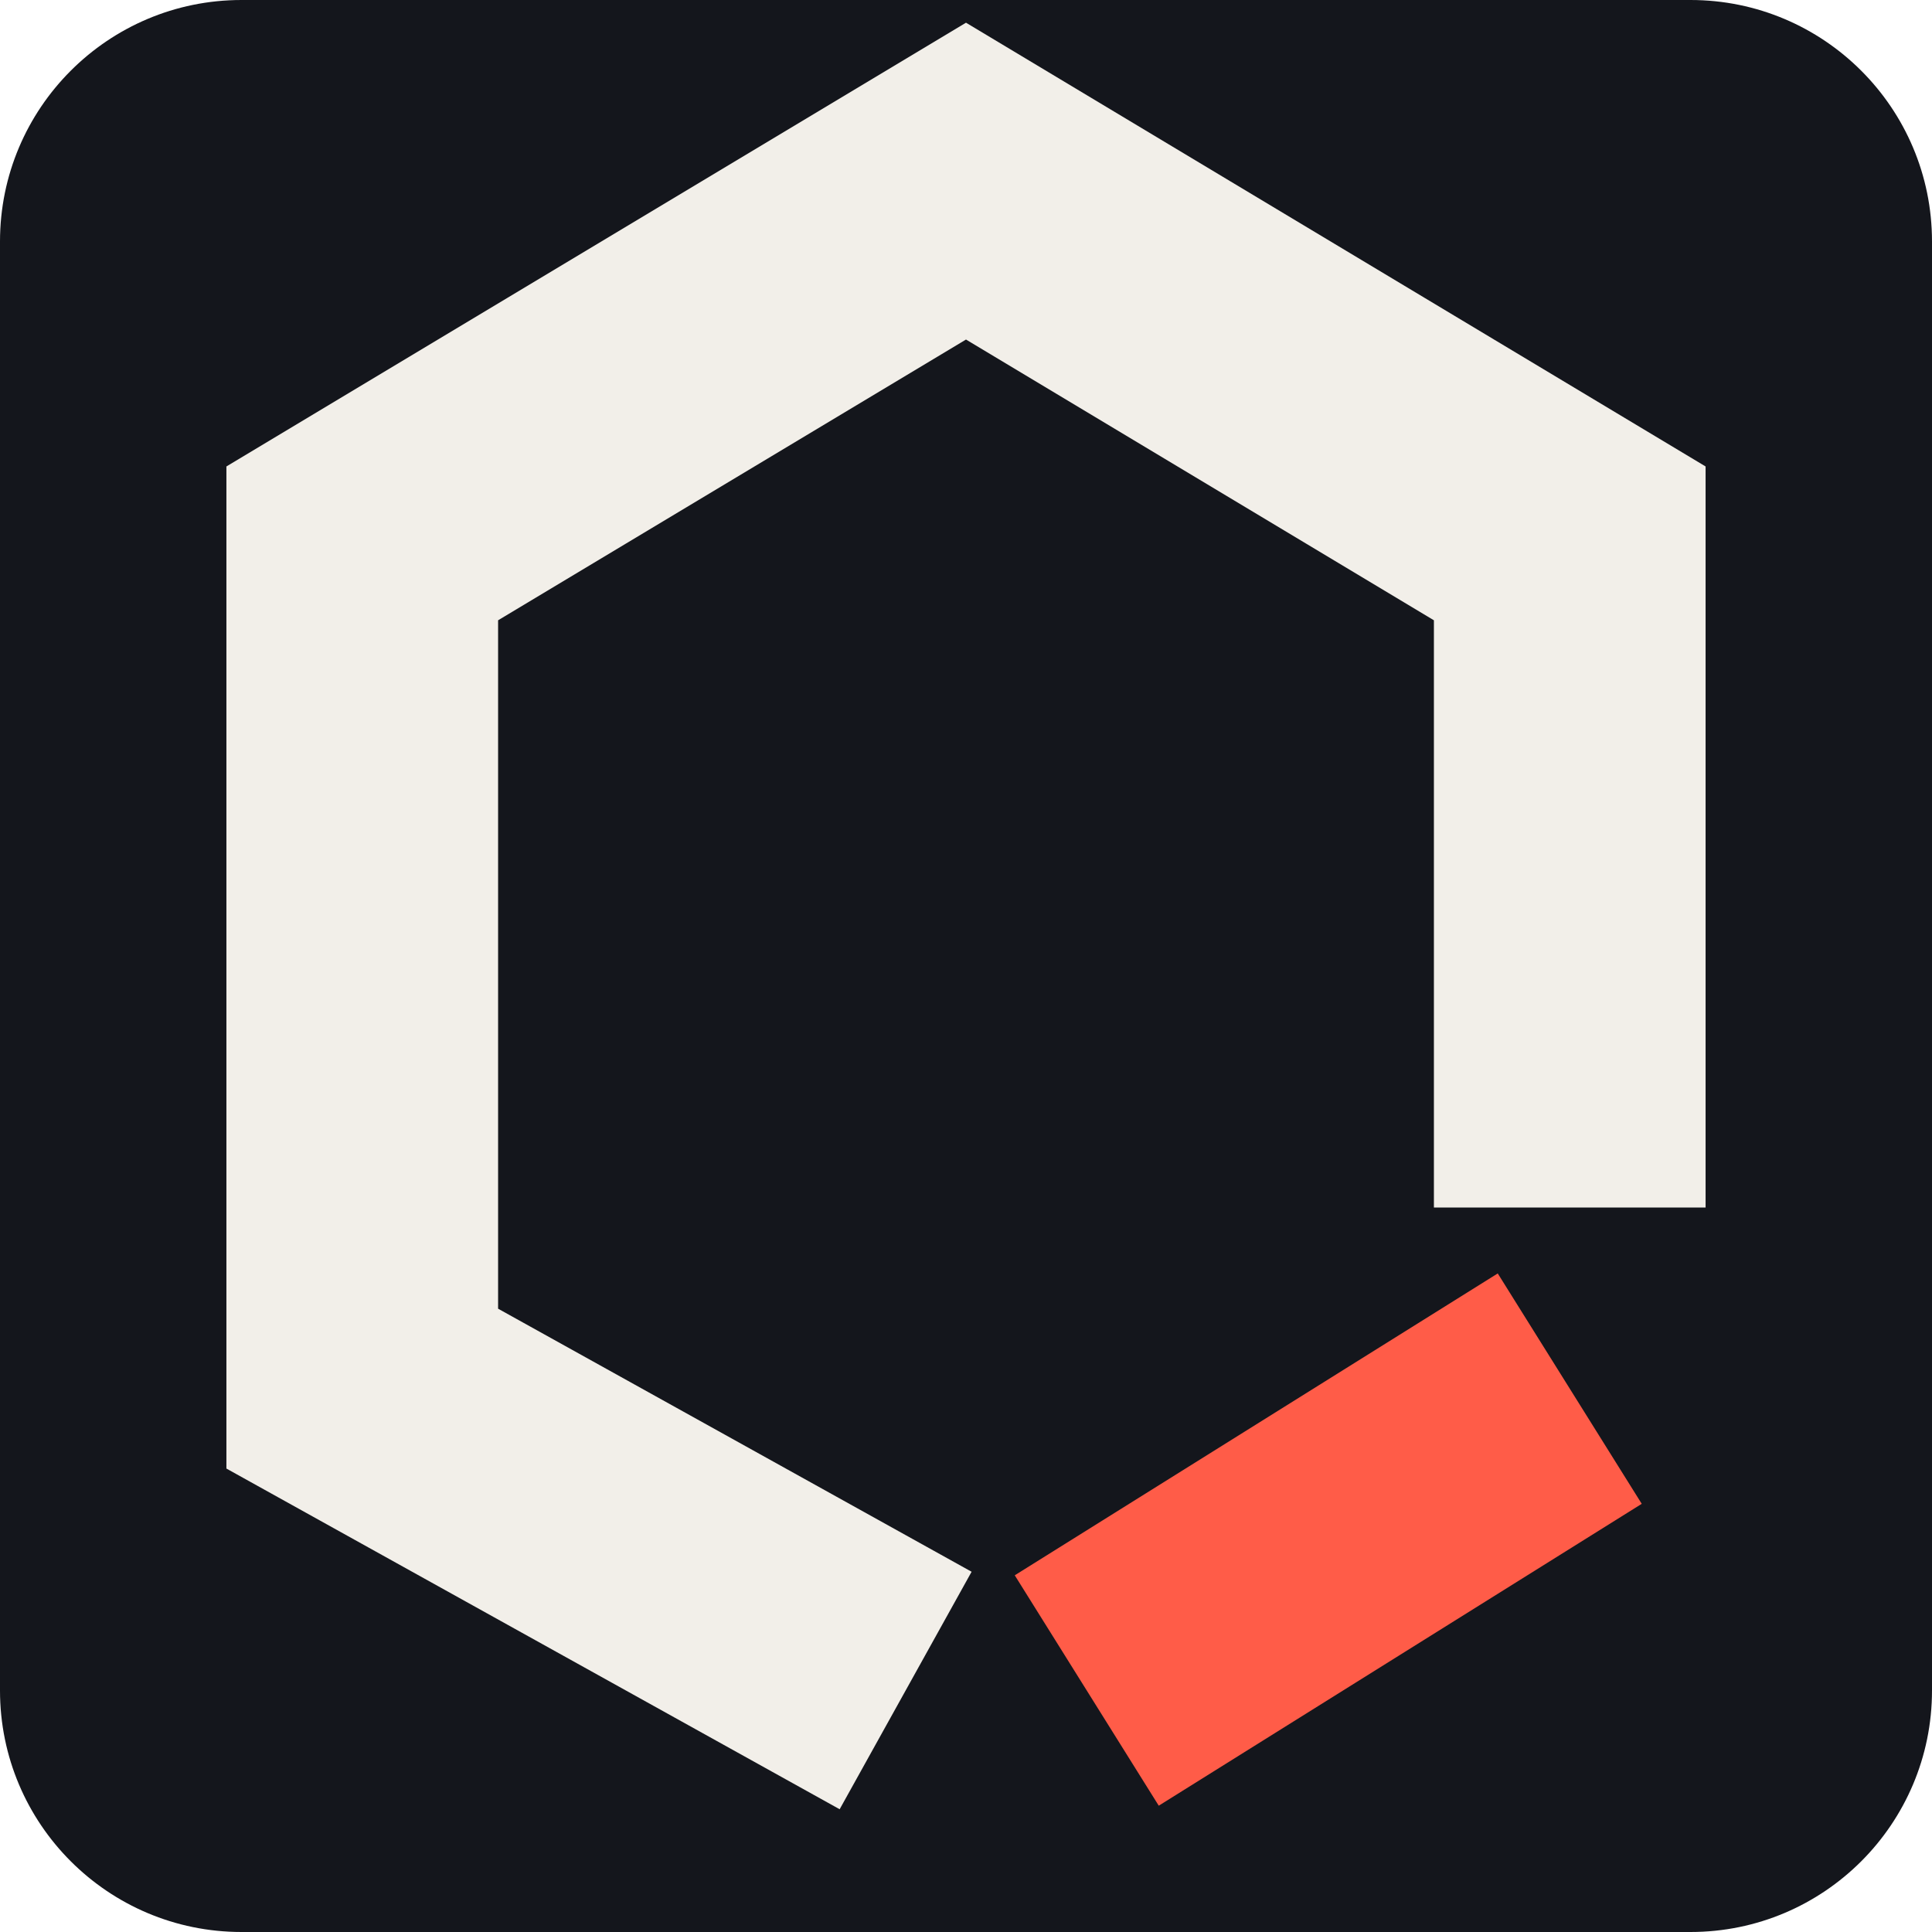
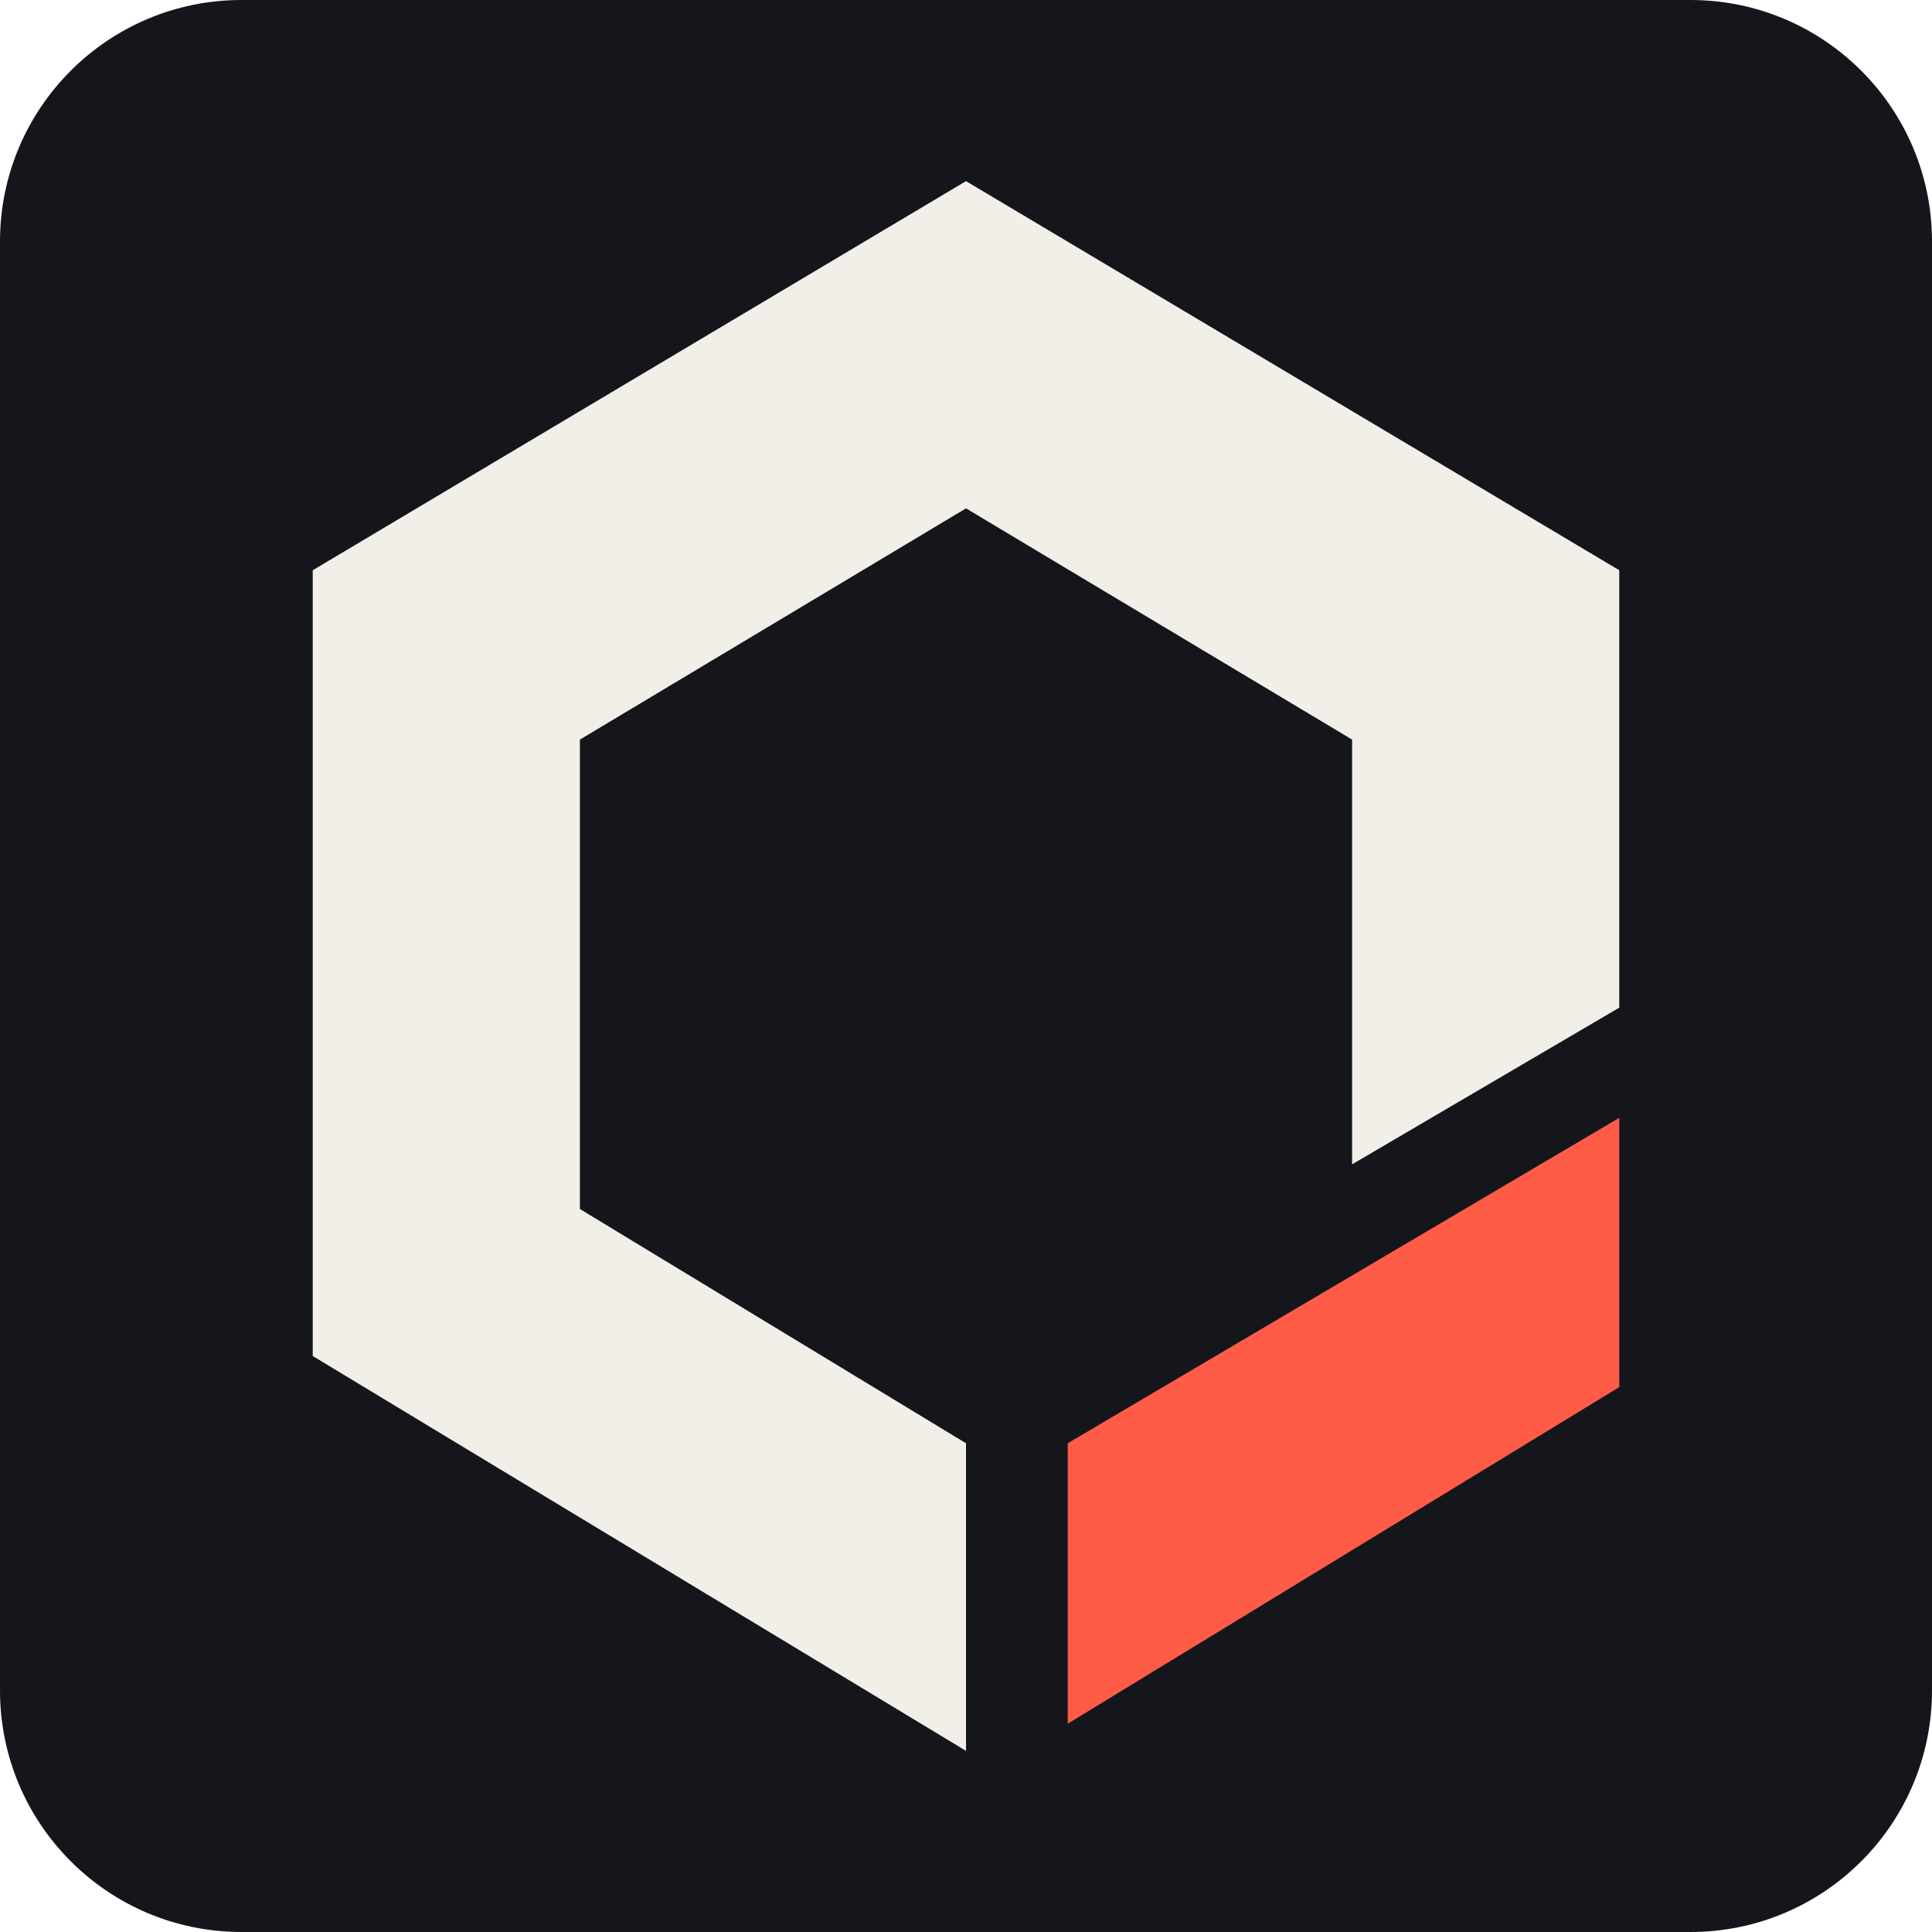
<svg xmlns="http://www.w3.org/2000/svg" viewBox="0 0 64 64" fill="none">
  <rect width="64" height="64" rx="8" fill="#14161C" />
-   <path d="M 52 40 L 52 18 L 32 6 L 12 18 L 12 46 L 30 56" stroke="#F2EFE9" stroke-width="9" stroke-linecap="butt" stroke-linejoin="miter" />
-   <path d="M 36 56 L 52 46" stroke="#FF5C48" stroke-width="9" stroke-linecap="butt" stroke-linejoin="miter" />
+   <path d="M 32 6 L 53.64 18.89 L 53.64 33.38 L 44.79 38.57 L 44.79 24.5 L 32 16.84 L 19.21 24.5 L 19.21 40.05 L 32 47.81 L 32 58 L 10.36 44.92 L 10.36 18.89 Z" fill="#F2EFE9" />
+   <path d="M 53.64 37.03 L 53.64 45.95 L 35.37 57.1 L 35.37 47.81 Z" fill="#FF5C48" />
</svg>
